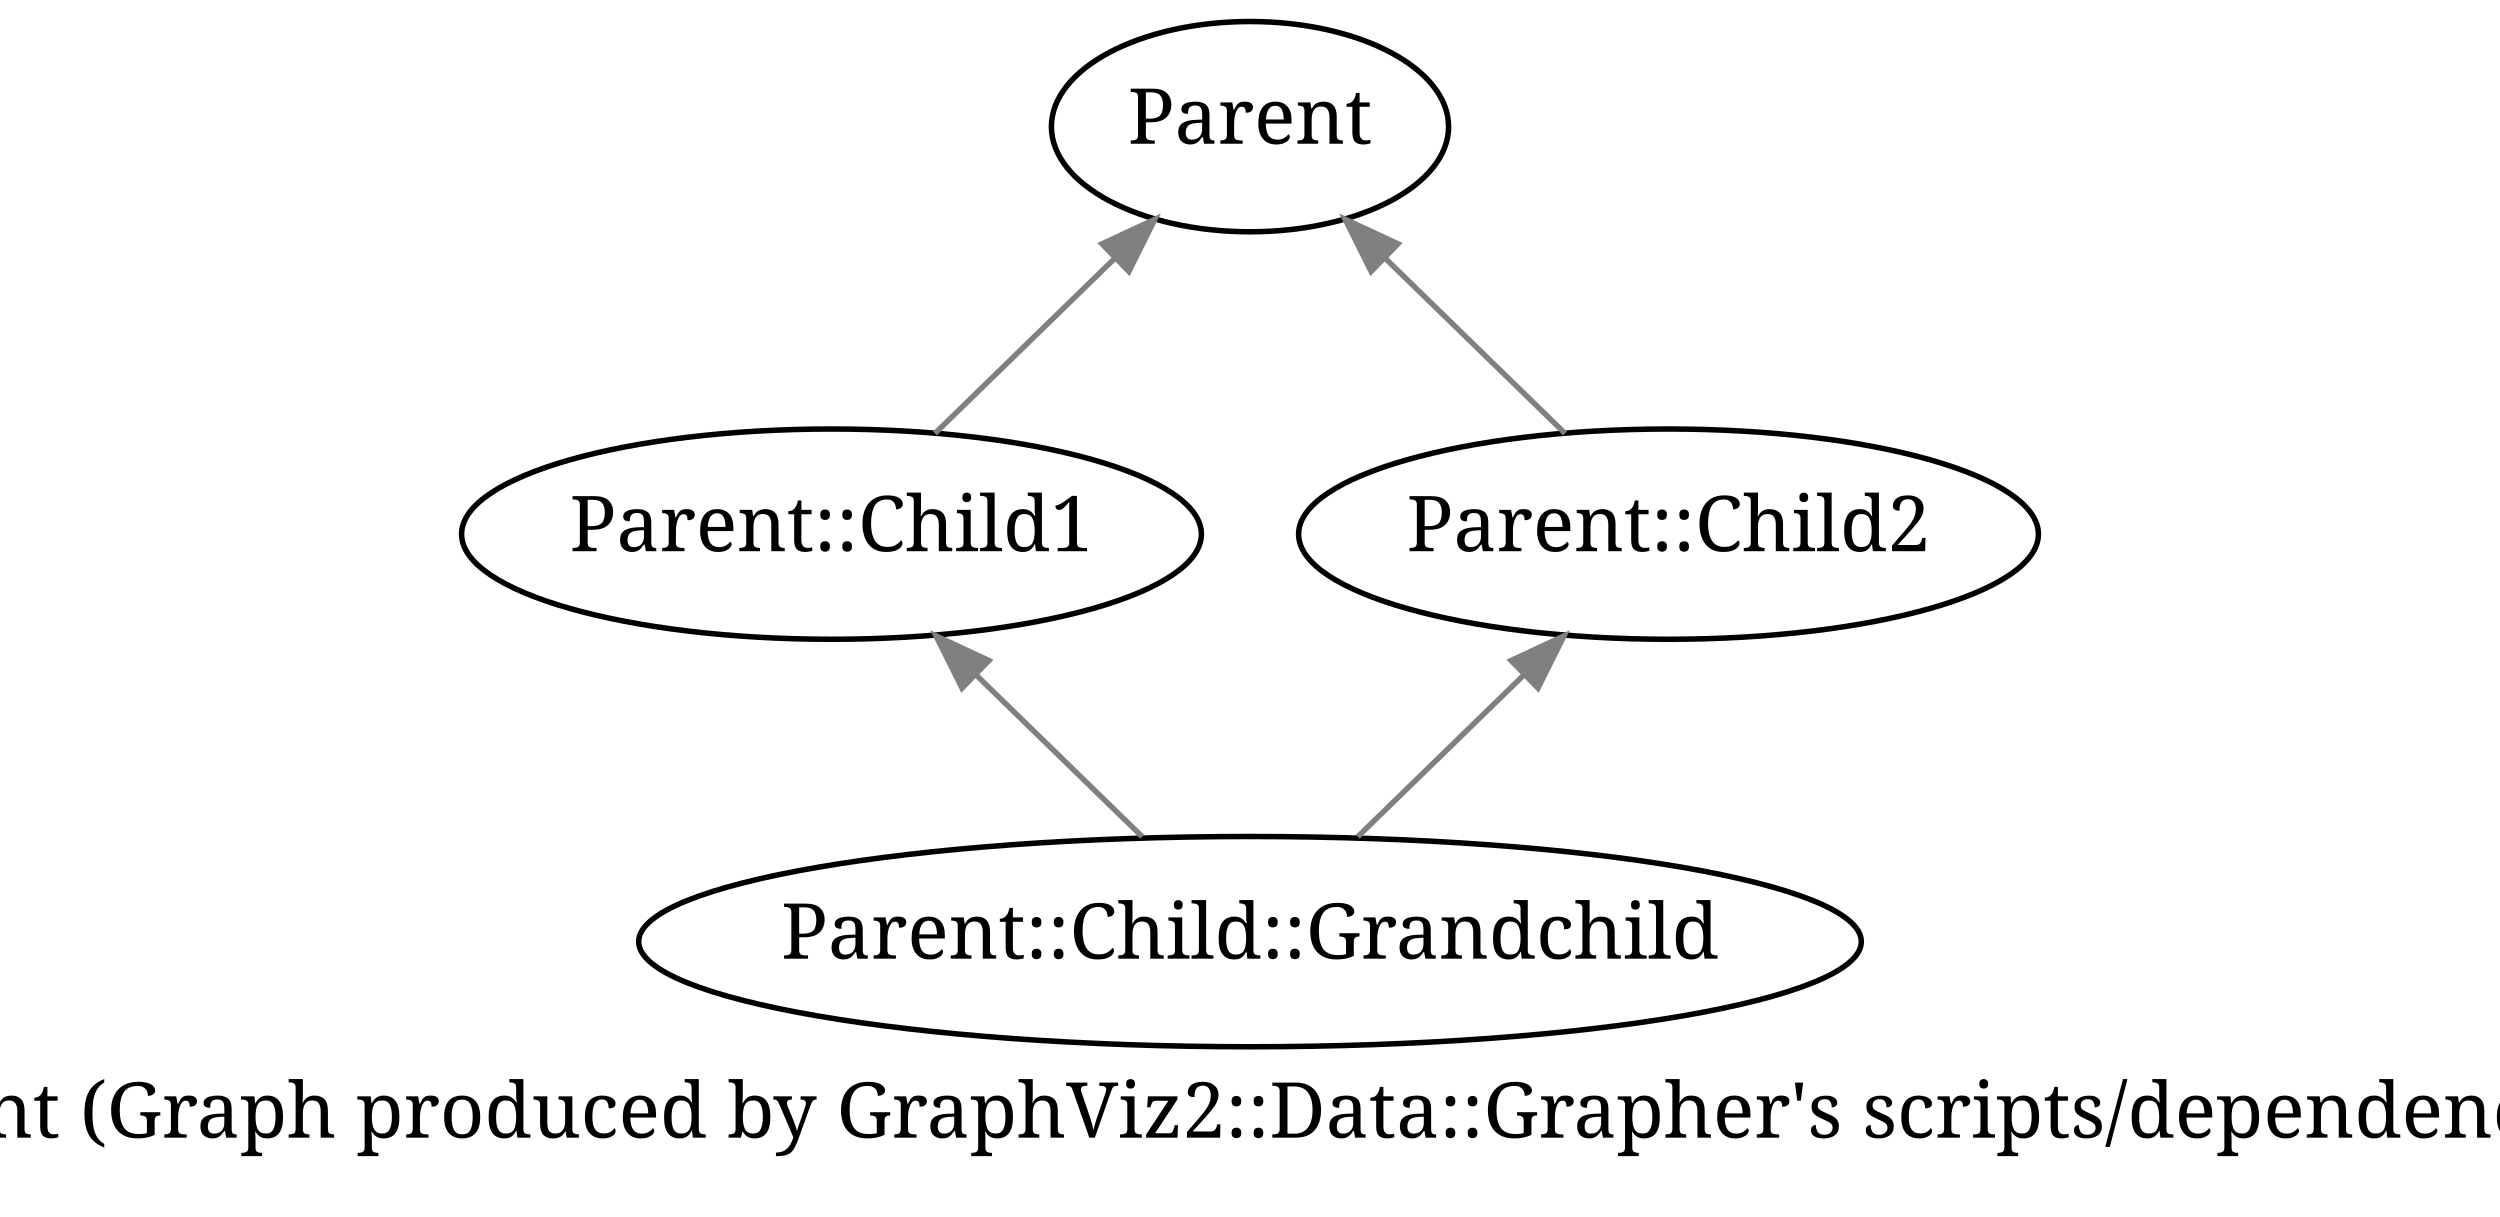
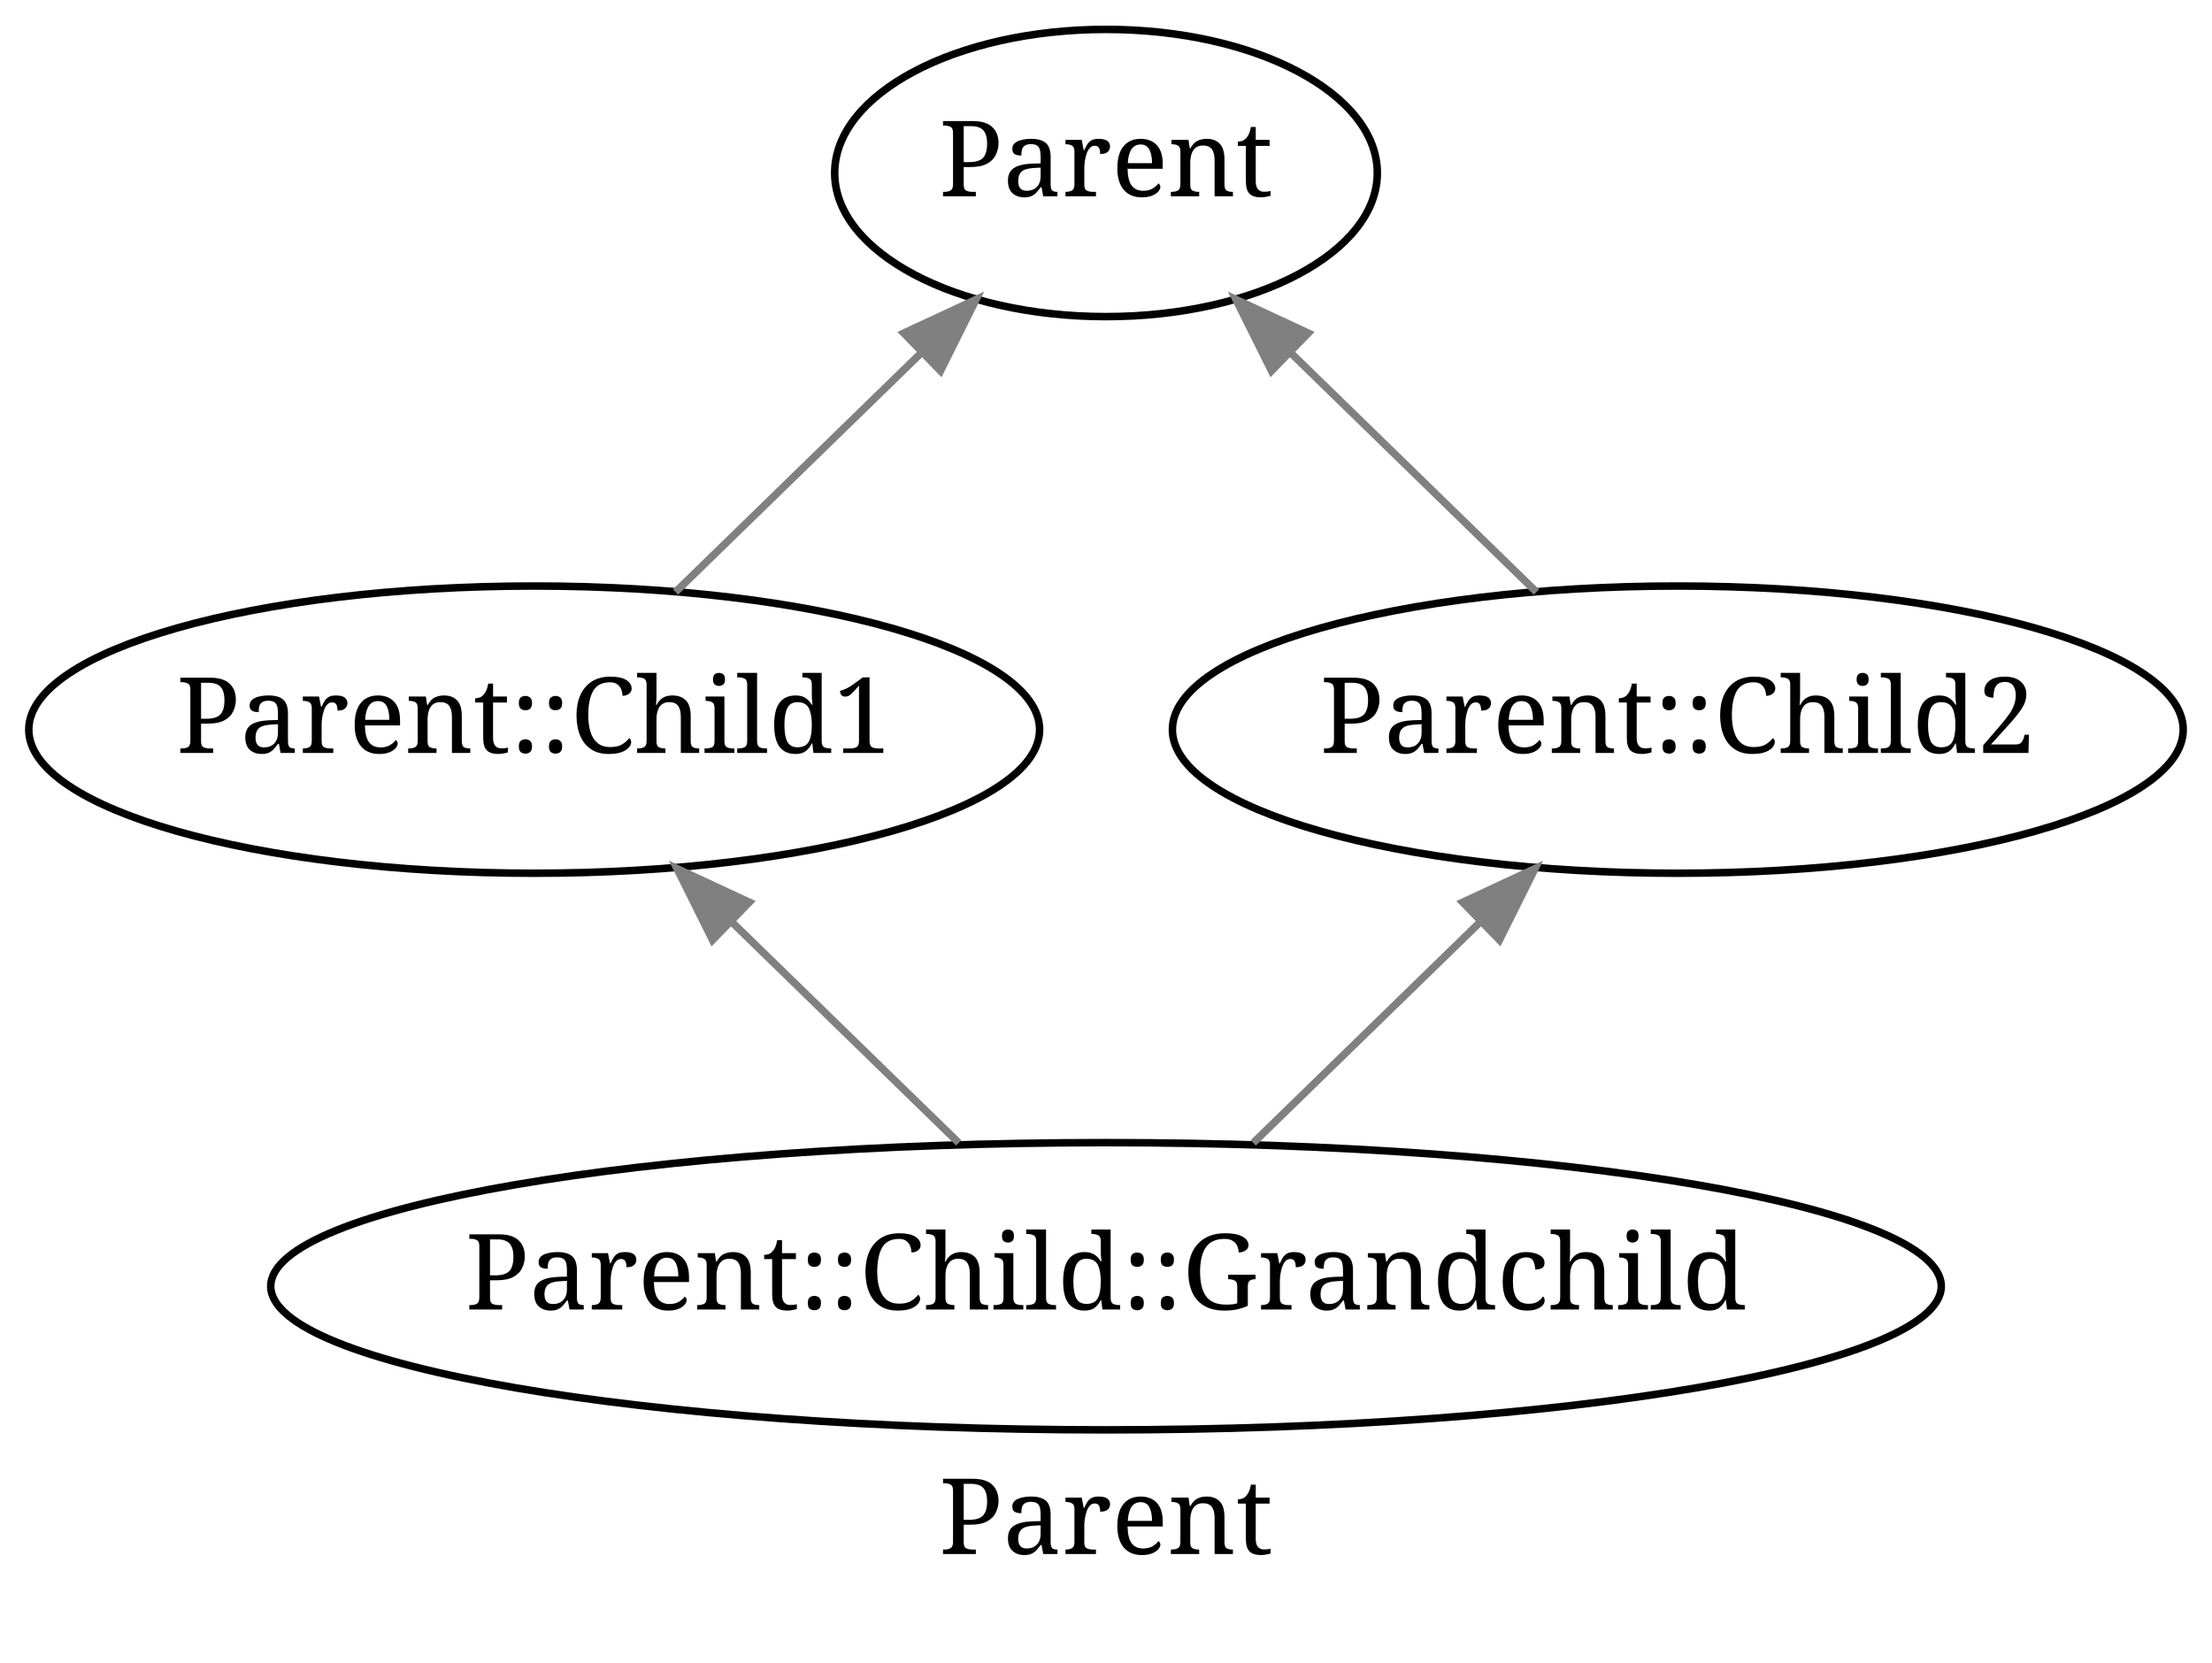
- <svg xmlns="http://www.w3.org/2000/svg" width="454pt" height="221pt" viewBox="0.00 0.00 454.00 221.00">
+ <svg xmlns="http://www.w3.org/2000/svg" width="294pt" height="221pt" viewBox="0.00 0.00 294.00 221.00">
  <g id="graph1" class="graph" transform="scale(1 1) rotate(0) translate(4 217)">
-     <polygon fill="white" stroke="white" points="-4,5 -4,-217 451,-217 451,5 -4,5" />
-     <text text-anchor="middle" x="223" y="-10.4" font-family="Times Roman,serif" font-size="14.00">Parent (Graph produced by GraphViz2::Data::Grapher's scripts/dependency.pl)</text>
+     <polygon fill="white" stroke="white" points="-4,5 -4,-217 291,-217 291,5 -4,5" />
+     <text text-anchor="middle" x="143" y="-10.4" font-family="Times Roman,serif" font-size="14.00">Parent</text>
    <g id="node1" class="node">
-       <ellipse fill="none" stroke="black" cx="223" cy="-194" rx="36.062" ry="19.092" />
-       <text text-anchor="middle" x="223" y="-190.9" font-family="Times Roman,serif" font-size="14.00">Parent</text>
+       <ellipse fill="none" stroke="black" cx="143" cy="-194" rx="36.062" ry="19.092" />
+       <text text-anchor="middle" x="143" y="-190.9" font-family="Times Roman,serif" font-size="14.00">Parent</text>
    </g>
    <g id="node2" class="node">
-       <ellipse fill="none" stroke="black" cx="147" cy="-120" rx="67.175" ry="19.092" />
-       <text text-anchor="middle" x="147" y="-116.9" font-family="Times Roman,serif" font-size="14.00">Parent::Child1</text>
+       <ellipse fill="none" stroke="black" cx="67" cy="-120" rx="67.175" ry="19.092" />
+       <text text-anchor="middle" x="67" y="-116.9" font-family="Times Roman,serif" font-size="14.00">Parent::Child1</text>
    </g>
    <g id="edge2" class="edge">
-       <path fill="none" stroke="grey" d="M165.787,-138.292C175.62,-147.867 187.782,-159.709 198.362,-170.01" />
-       <polygon fill="grey" stroke="grey" points="196.123,-172.715 205.729,-177.184 201.006,-167.7 196.123,-172.715" />
+       <path fill="none" stroke="grey" d="M85.787,-138.292C95.62,-147.867 107.782,-159.709 118.362,-170.01" />
+       <polygon fill="grey" stroke="grey" points="116.123,-172.715 125.729,-177.184 121.006,-167.7 116.123,-172.715" />
    </g>
    <g id="node3" class="node">
-       <ellipse fill="none" stroke="black" cx="299" cy="-120" rx="67.175" ry="19.092" />
-       <text text-anchor="middle" x="299" y="-116.9" font-family="Times Roman,serif" font-size="14.00">Parent::Child2</text>
+       <ellipse fill="none" stroke="black" cx="219" cy="-120" rx="67.175" ry="19.092" />
+       <text text-anchor="middle" x="219" y="-116.9" font-family="Times Roman,serif" font-size="14.00">Parent::Child2</text>
    </g>
    <g id="edge4" class="edge">
-       <path fill="none" stroke="grey" d="M280.213,-138.292C270.38,-147.867 258.218,-159.709 247.638,-170.01" />
-       <polygon fill="grey" stroke="grey" points="244.994,-167.7 240.271,-177.184 249.877,-172.715 244.994,-167.7" />
+       <path fill="none" stroke="grey" d="M200.213,-138.292C190.38,-147.867 178.218,-159.709 167.638,-170.01" />
+       <polygon fill="grey" stroke="grey" points="164.994,-167.7 160.271,-177.184 169.877,-172.715 164.994,-167.7" />
    </g>
    <g id="node4" class="node">
-       <ellipse fill="none" stroke="black" cx="223" cy="-46" rx="111.016" ry="19.092" />
-       <text text-anchor="middle" x="223" y="-42.9" font-family="Times Roman,serif" font-size="14.00">Parent::Child::Grandchild</text>
+       <ellipse fill="none" stroke="black" cx="143" cy="-46" rx="111.016" ry="19.092" />
+       <text text-anchor="middle" x="143" y="-42.9" font-family="Times Roman,serif" font-size="14.00">Parent::Child::Grandchild</text>
    </g>
    <g id="edge6" class="edge">
-       <path fill="none" stroke="grey" d="M203.428,-65.057C194.246,-73.998 183.169,-84.783 173.27,-94.421" />
-       <polygon fill="grey" stroke="grey" points="170.704,-92.035 165.98,-101.519 175.587,-97.05 170.704,-92.035" />
+       <path fill="none" stroke="grey" d="M123.428,-65.057C114.246,-73.998 103.169,-84.783 93.27,-94.421" />
+       <polygon fill="grey" stroke="grey" points="90.704,-92.035 85.98,-101.519 95.587,-97.05 90.704,-92.035" />
    </g>
    <g id="edge8" class="edge">
-       <path fill="none" stroke="grey" d="M242.572,-65.057C251.754,-73.998 262.831,-84.783 272.73,-94.421" />
-       <polygon fill="grey" stroke="grey" points="270.413,-97.05 280.02,-101.519 275.296,-92.035 270.413,-97.05" />
+       <path fill="none" stroke="grey" d="M162.572,-65.057C171.754,-73.998 182.831,-84.783 192.73,-94.421" />
+       <polygon fill="grey" stroke="grey" points="190.413,-97.05 200.02,-101.519 195.296,-92.035 190.413,-97.05" />
    </g>
  </g>
</svg>
